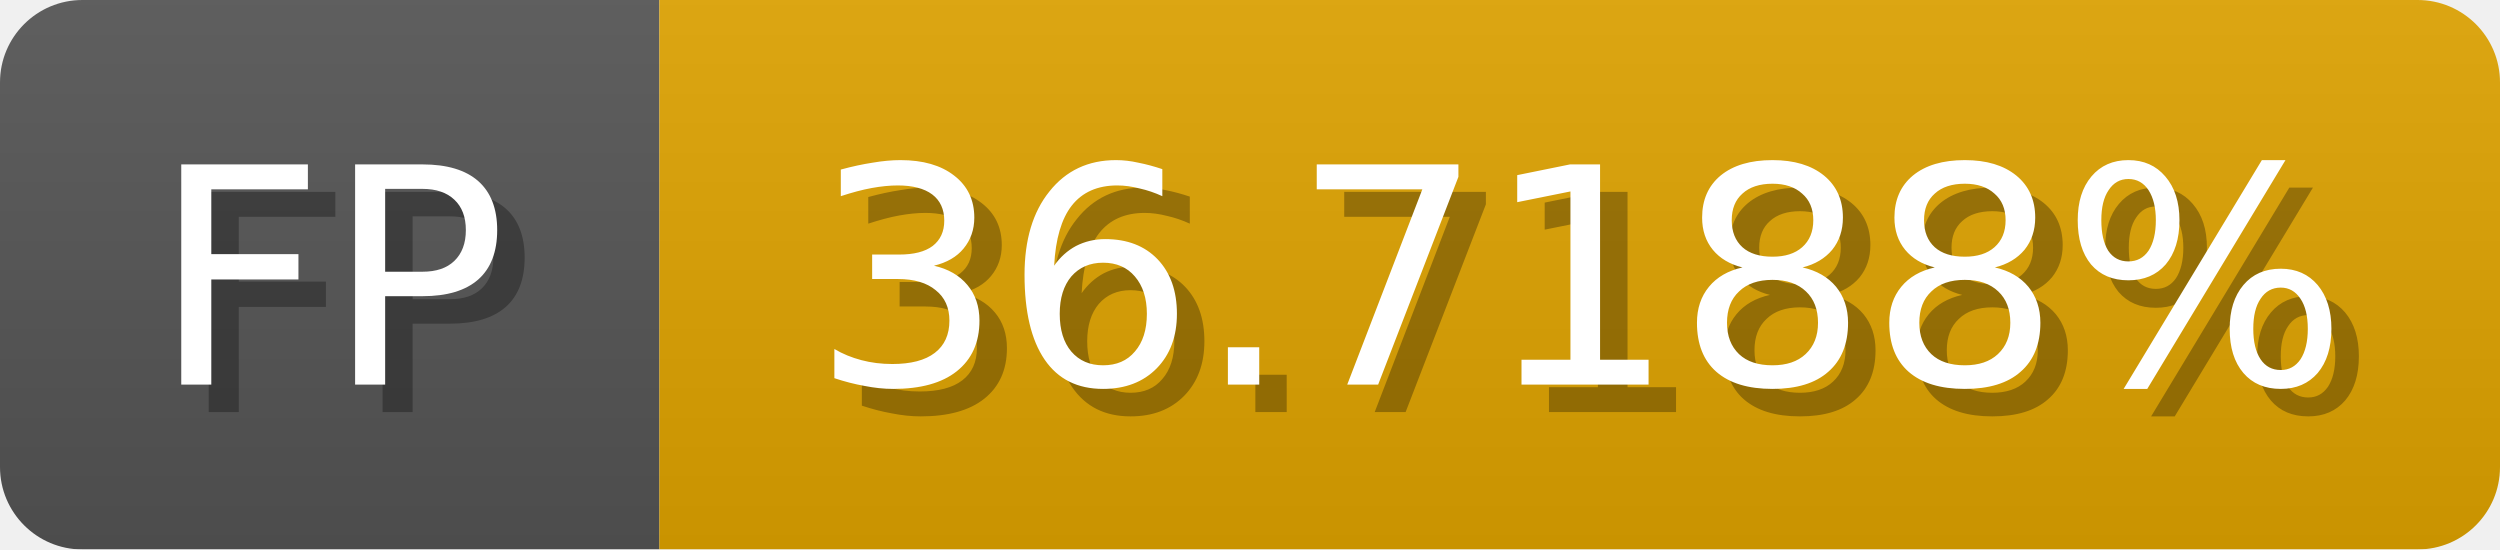
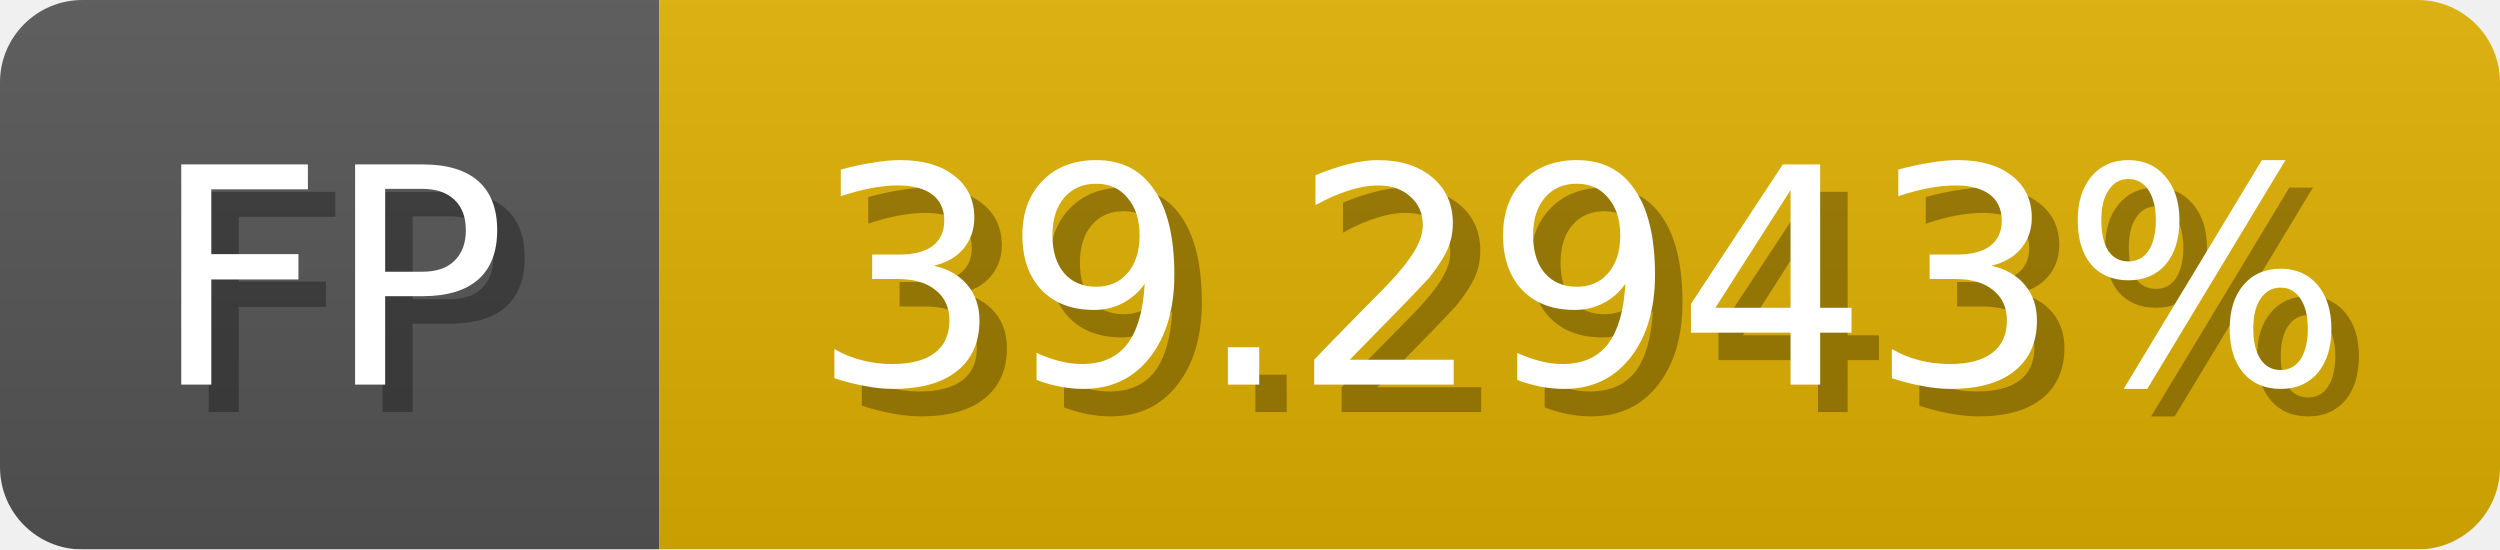
<svg xmlns="http://www.w3.org/2000/svg" width="91" height="20">
  <linearGradient id="b" x2="0" y2="100%">
    <stop offset="0" stop-color="#bbb" stop-opacity=".1" />
    <stop offset="1" stop-opacity=".1" />
  </linearGradient>
  <mask id="anybadge_1">
    <rect width="91" height="20" rx="3" fill="#fff" />
  </mask>
  <g mask="url(#anybadge_1)">
    <path fill="#555" d="M0 0h24v20H0z" />
-     <path fill="#e0a400" d="M24 0h67v20H24z" />
+     <path fill="#e0b000" d="M24 0h67v20H24z" />
    <path fill="url(#b)" d="M0 0h91v20H0z" />
  </g>
  <g fill="#fff" text-anchor="middle" font-family="DejaVu Sans,Verdana,Geneva,sans-serif" font-size="11">
    <text x="13.0" y="15" fill="#010101" fill-opacity=".3">FP</text>
    <text x="12.0" y="14">FP</text>
  </g>
  <g fill="#fff" text-anchor="middle" font-family="DejaVu Sans,Verdana,Geneva,sans-serif" font-size="11">
-     <text x="58.5" y="15" fill="#010101" fill-opacity=".3">36.7188%</text>
-     <text x="57.5" y="14">36.7188%</text>
+     <text x="58.5" y="15" fill="#010101" fill-opacity=".3">39.2943%</text>
+     <text x="57.5" y="14">39.2943%</text>
  </g>
</svg>
